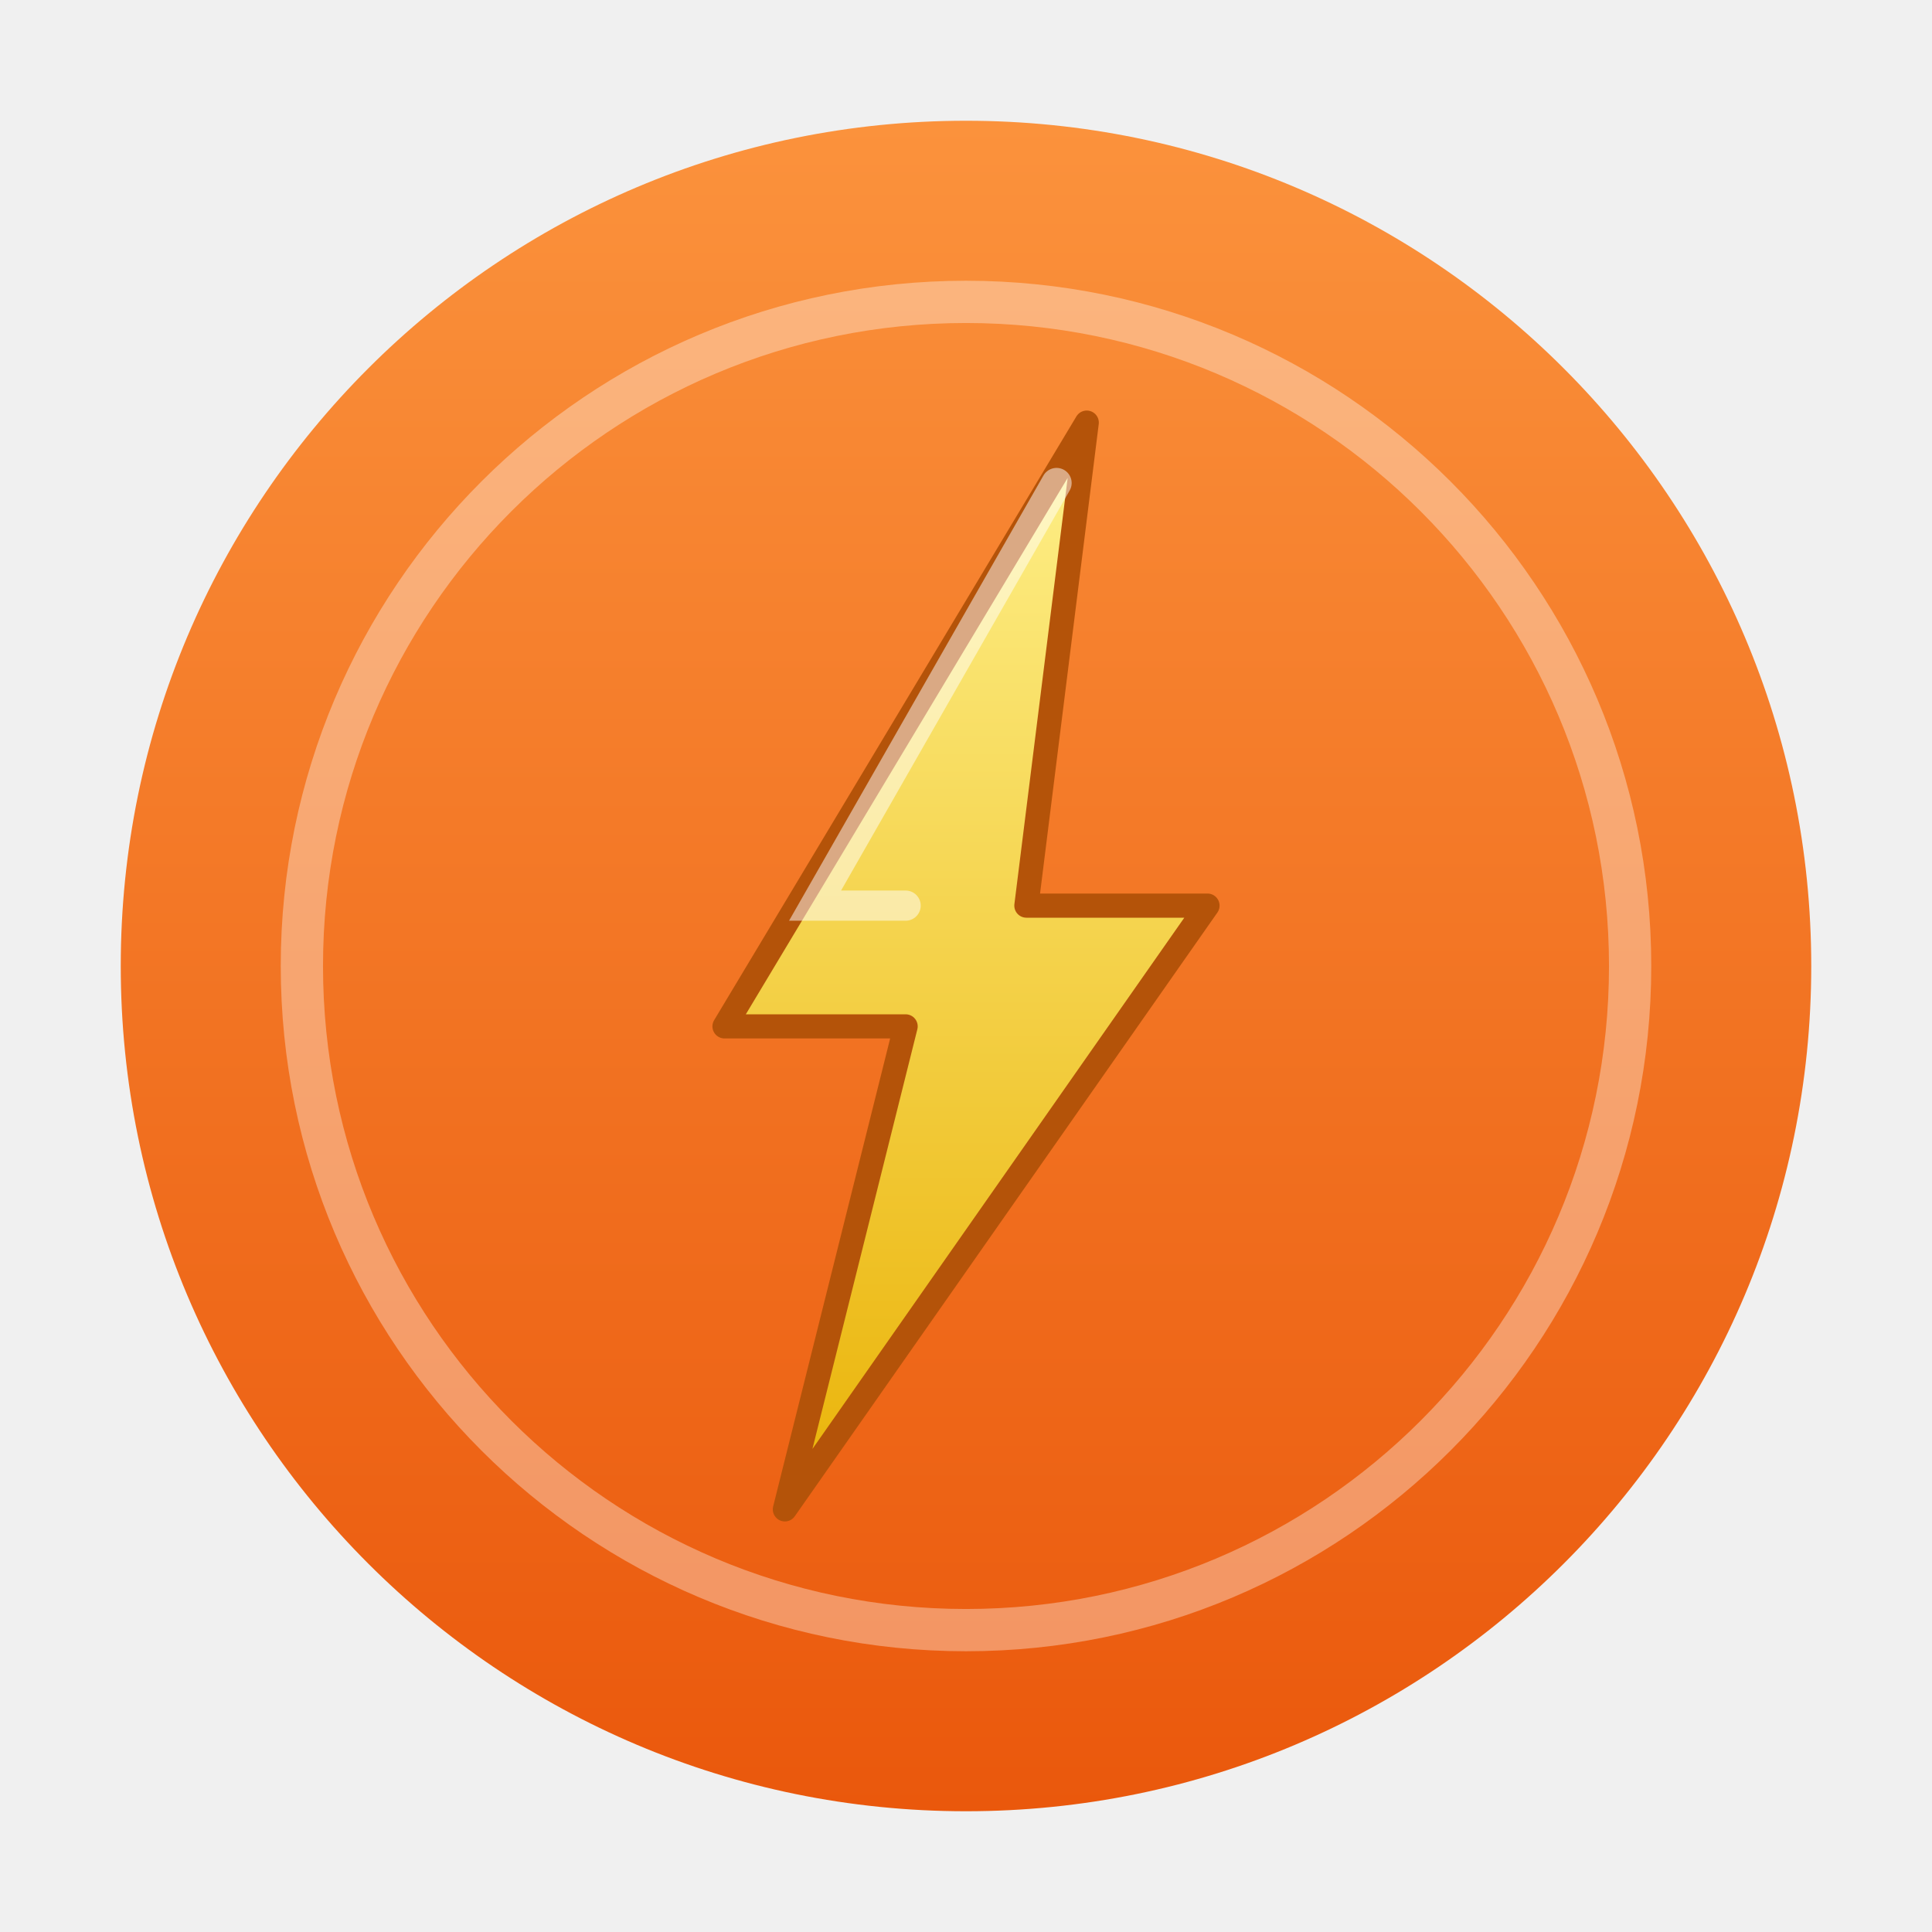
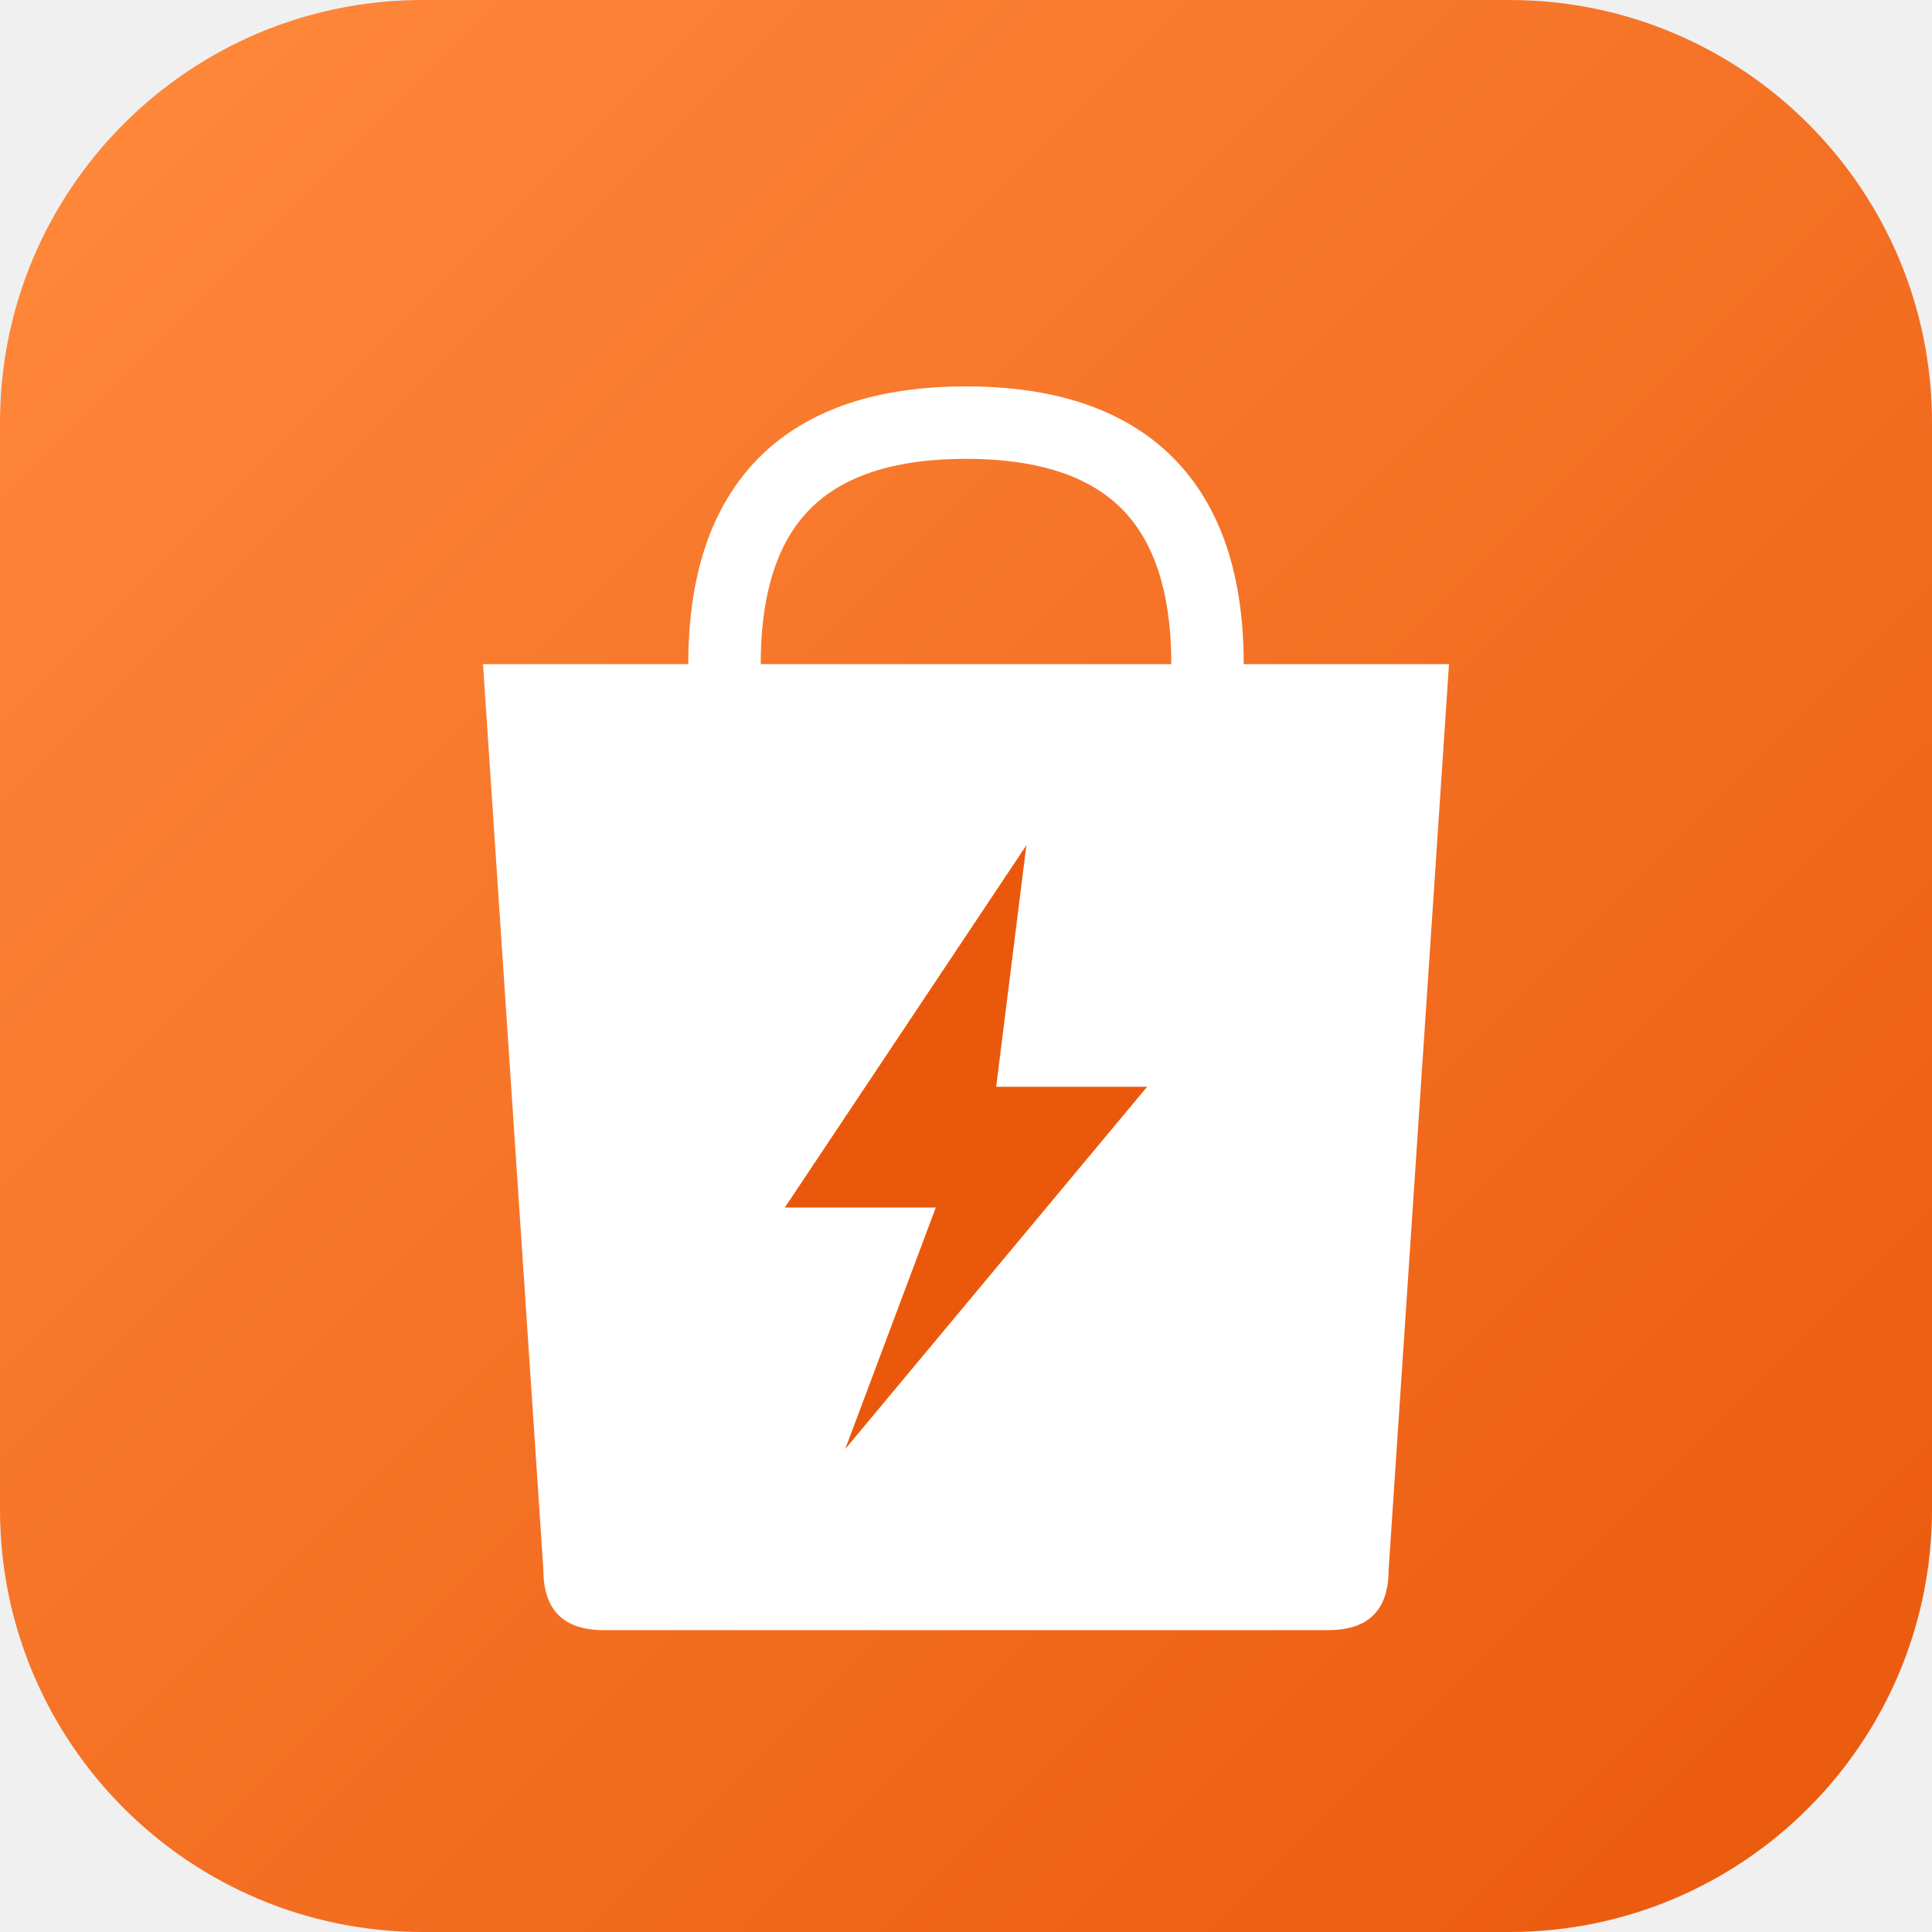
<svg xmlns="http://www.w3.org/2000/svg" viewBox="0 0 64 64">
  <defs>
-     <linearGradient id="plate" x1="0%" y1="0%" x2="0%" y2="100%">
-       <stop offset="0%" stop-color="#fb923c" />
+     <linearGradient id="bg" x1="0%" y1="0%" x2="100%" y2="100%">
+       <stop offset="0%" stop-color="#ff8a3d" />
      <stop offset="100%" stop-color="#ea580c" />
    </linearGradient>
-     <linearGradient id="bolt" x1="0%" y1="0%" x2="0%" y2="100%">
-       <stop offset="0%" stop-color="#fef08a" />
-       <stop offset="100%" stop-color="#eab308" />
-     </linearGradient>
  </defs>
-   <circle cx="32" cy="32" r="28" fill="url(#plate)" />
-   <circle cx="32" cy="32" r="22" fill="none" stroke="#ffffff" stroke-width="1.4" opacity="0.35" />
-   <path d="M 36 14 L 24 34 L 30 34 L 26 50 L 40 30 L 34 30 Z" fill="url(#bolt)" stroke="#b45309" stroke-width="0.8" stroke-linejoin="round" stroke-linecap="round" />
-   <path d="M 35 16 L 27 30 L 30 30" fill="none" stroke="#ffffff" stroke-width="1" stroke-linecap="round" opacity="0.5" />
+   <rect width="64" height="64" rx="14" fill="url(#bg)" />
+   <path d="M 16 22 L 48 22 L 46 52 Q 46 54 44 54 L 20 54 Q 18 54 18 52 Z" fill="#ffffff" />
+   <path d="M 24 22 Q 24 14 32 14 Q 40 14 40 22" fill="none" stroke="#ffffff" stroke-width="2.4" stroke-linecap="round" />
+   <path d="M 34 28 L 26 40 L 31 40 L 28 48 L 38 36 L 33 36 Z" fill="#ea580c" />
</svg>
